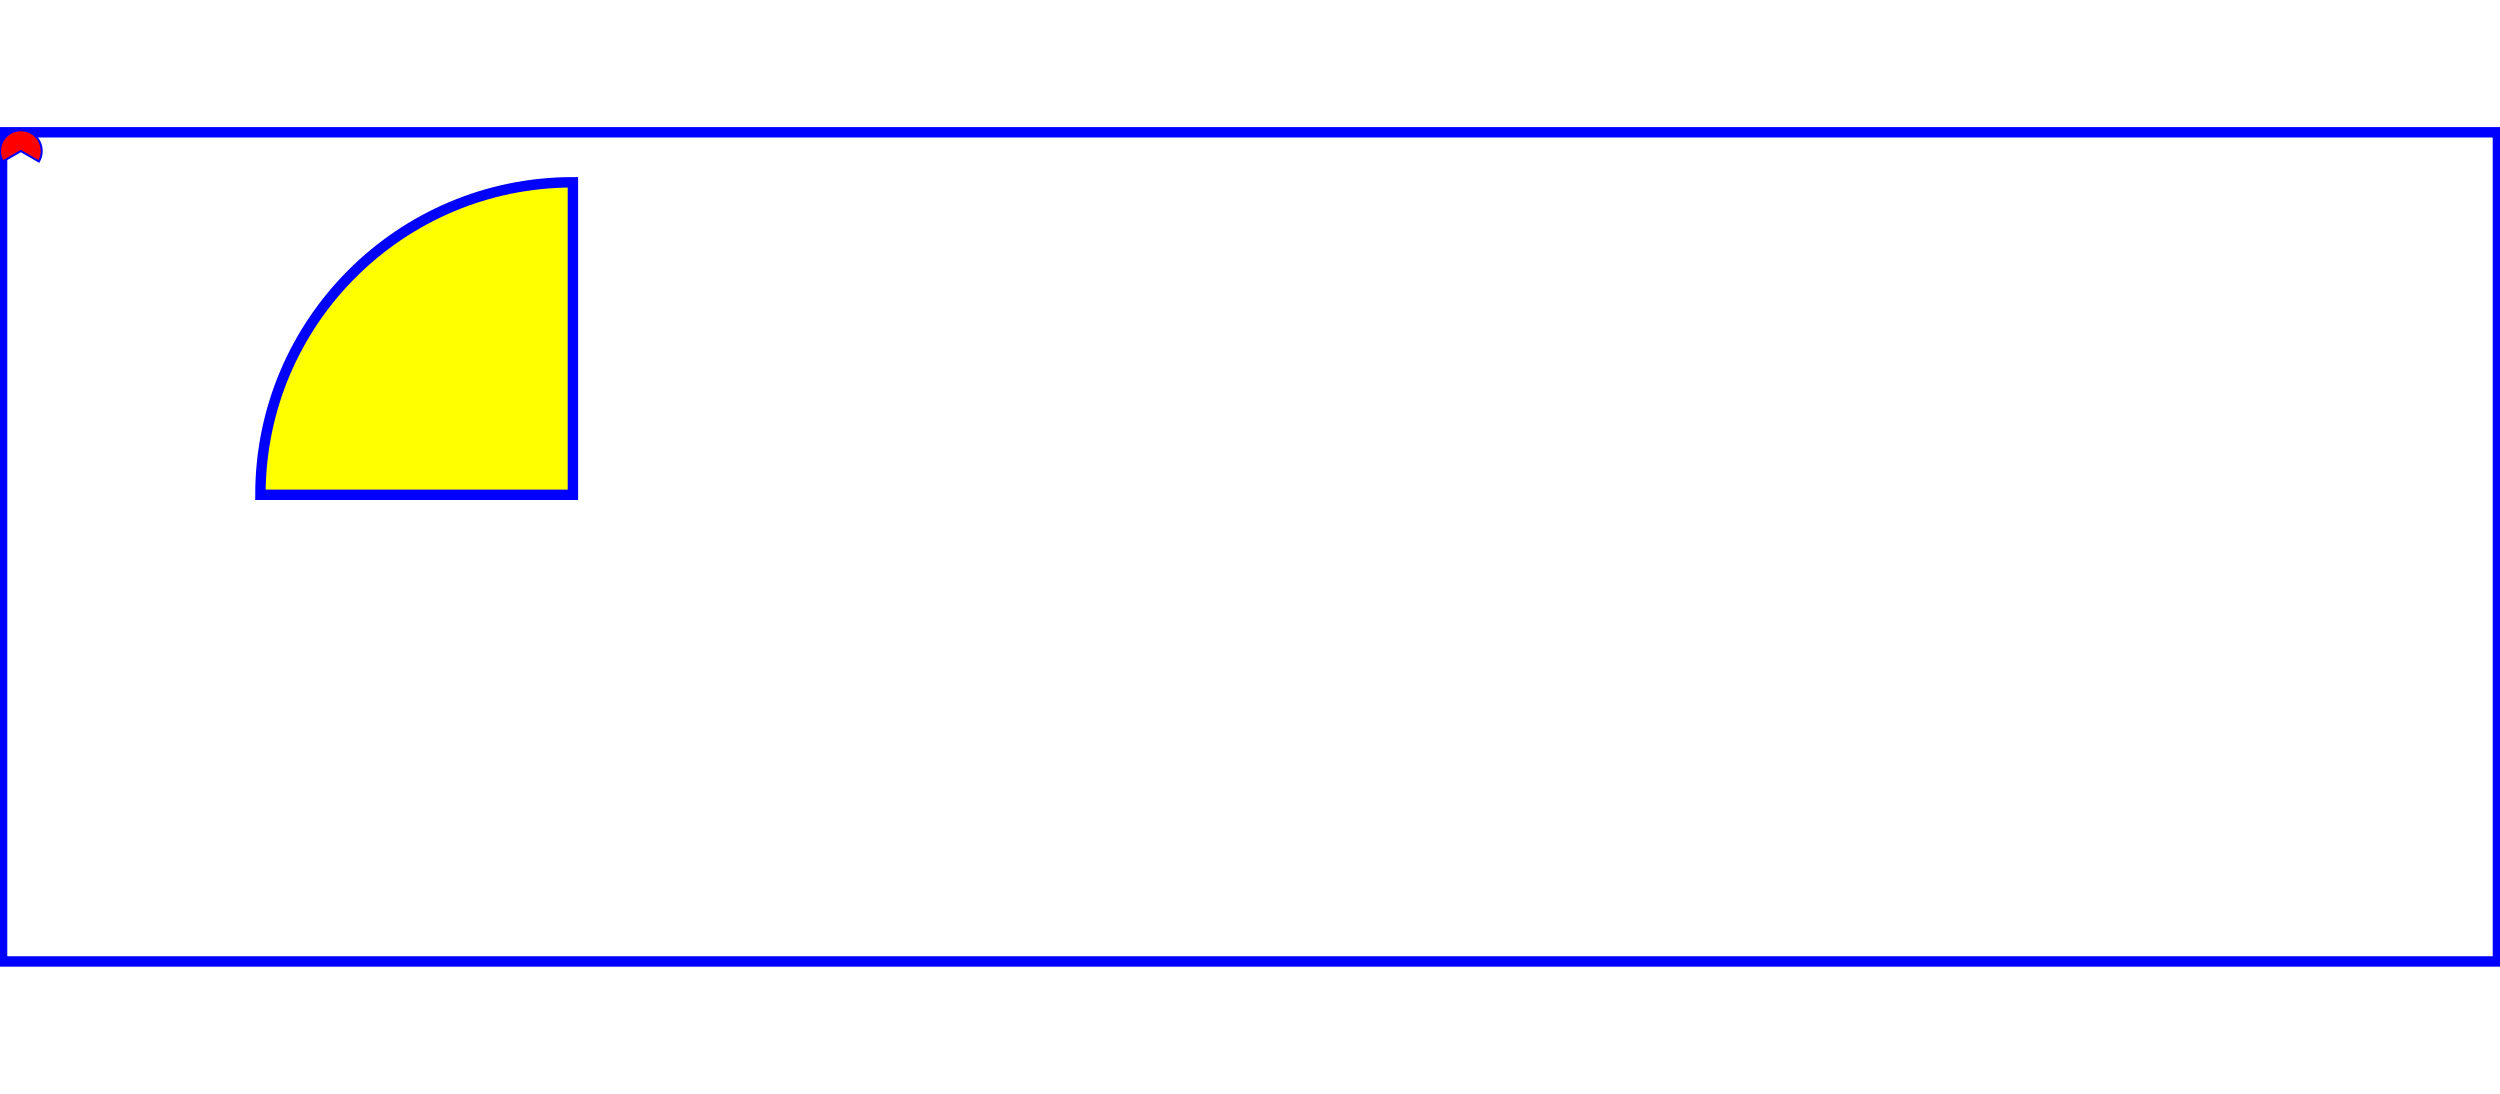
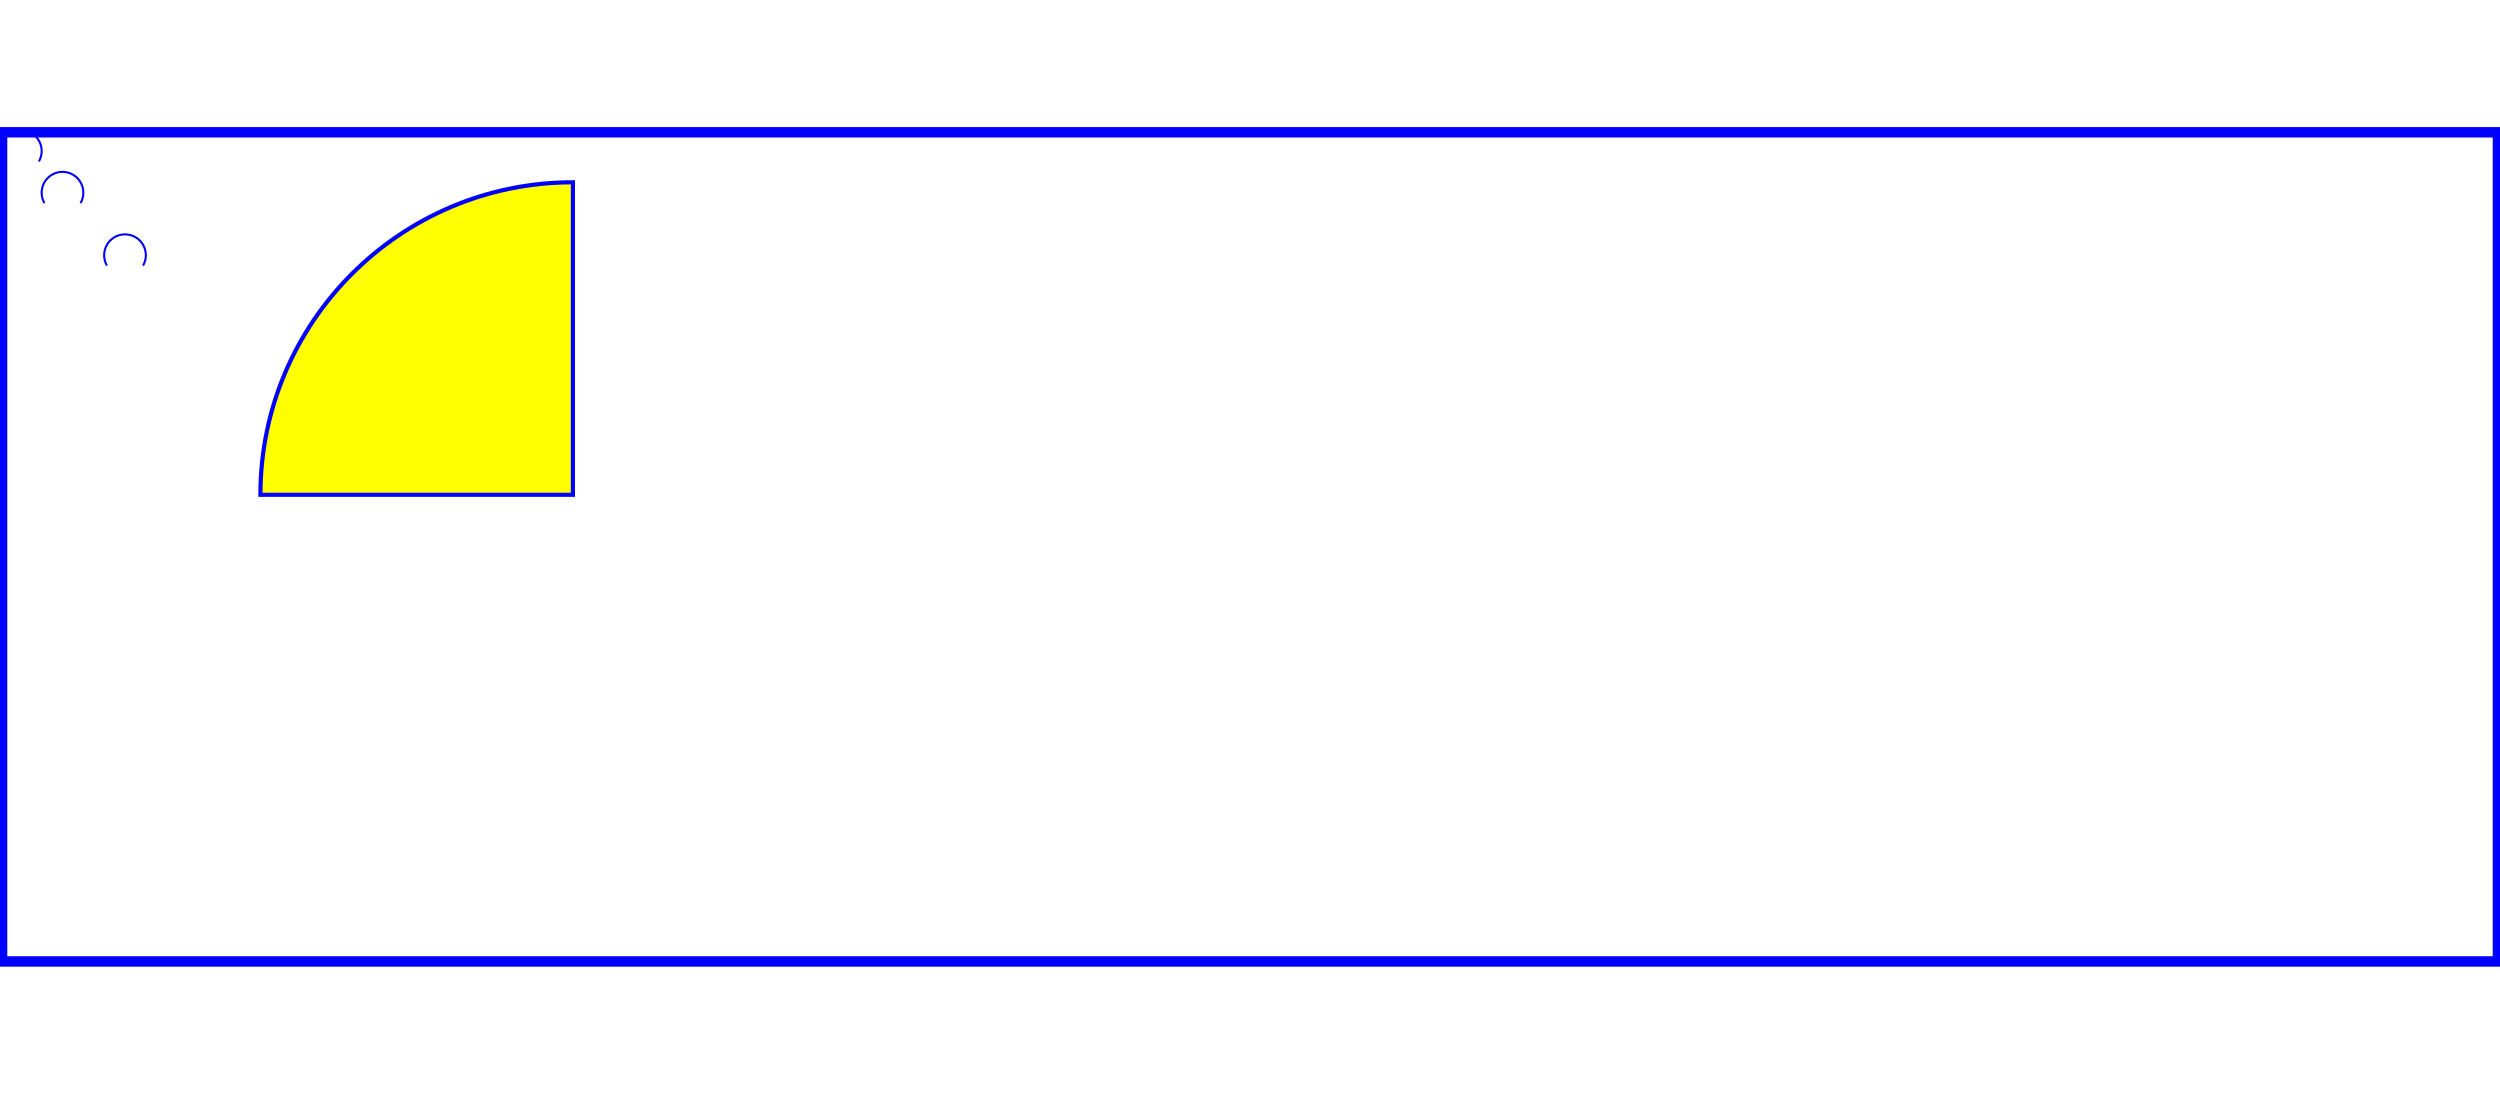
<svg xmlns="http://www.w3.org/2000/svg" width="12cm" height="5.25cm" viewBox="0 0 1200 400" version="1.1">
  <rect x="1" y="1" width="1198" height="398" fill="none" stroke="blue" stroke-width="5" />
-   <path d="M275,175 v -150 a150,150 0 0 0 -150,150 z" fill="yellow" stroke="blue" stroke-width="5" />
-   <path d="M 18.66 15.0  A 10 10 30 1,0 1.34 15.0 L 10 10  z" stroke="blue" stroke-width="1" fill="red" />
+   <path d="M 275 175 v -150 a150 150 0 0 0 -150 150 z" fill="yellow" stroke="blue" stroke-width="2px" />
+   <path d="M 18.66 15.0  A 10 10 30 1,0 1.34 15.0" fill="none" stroke="blue" stroke-width="1" />
+   <path d="M 38.66 35.0  A 10 10 30 1,0 21.34 35.0" fill="none" stroke="blue" stroke-width="1" />
+   <path d="M 68.66 65.0  A 10 10 30 1,0 51.34 65.0" fill="none" stroke="blue" stroke-width="1" />
</svg>
